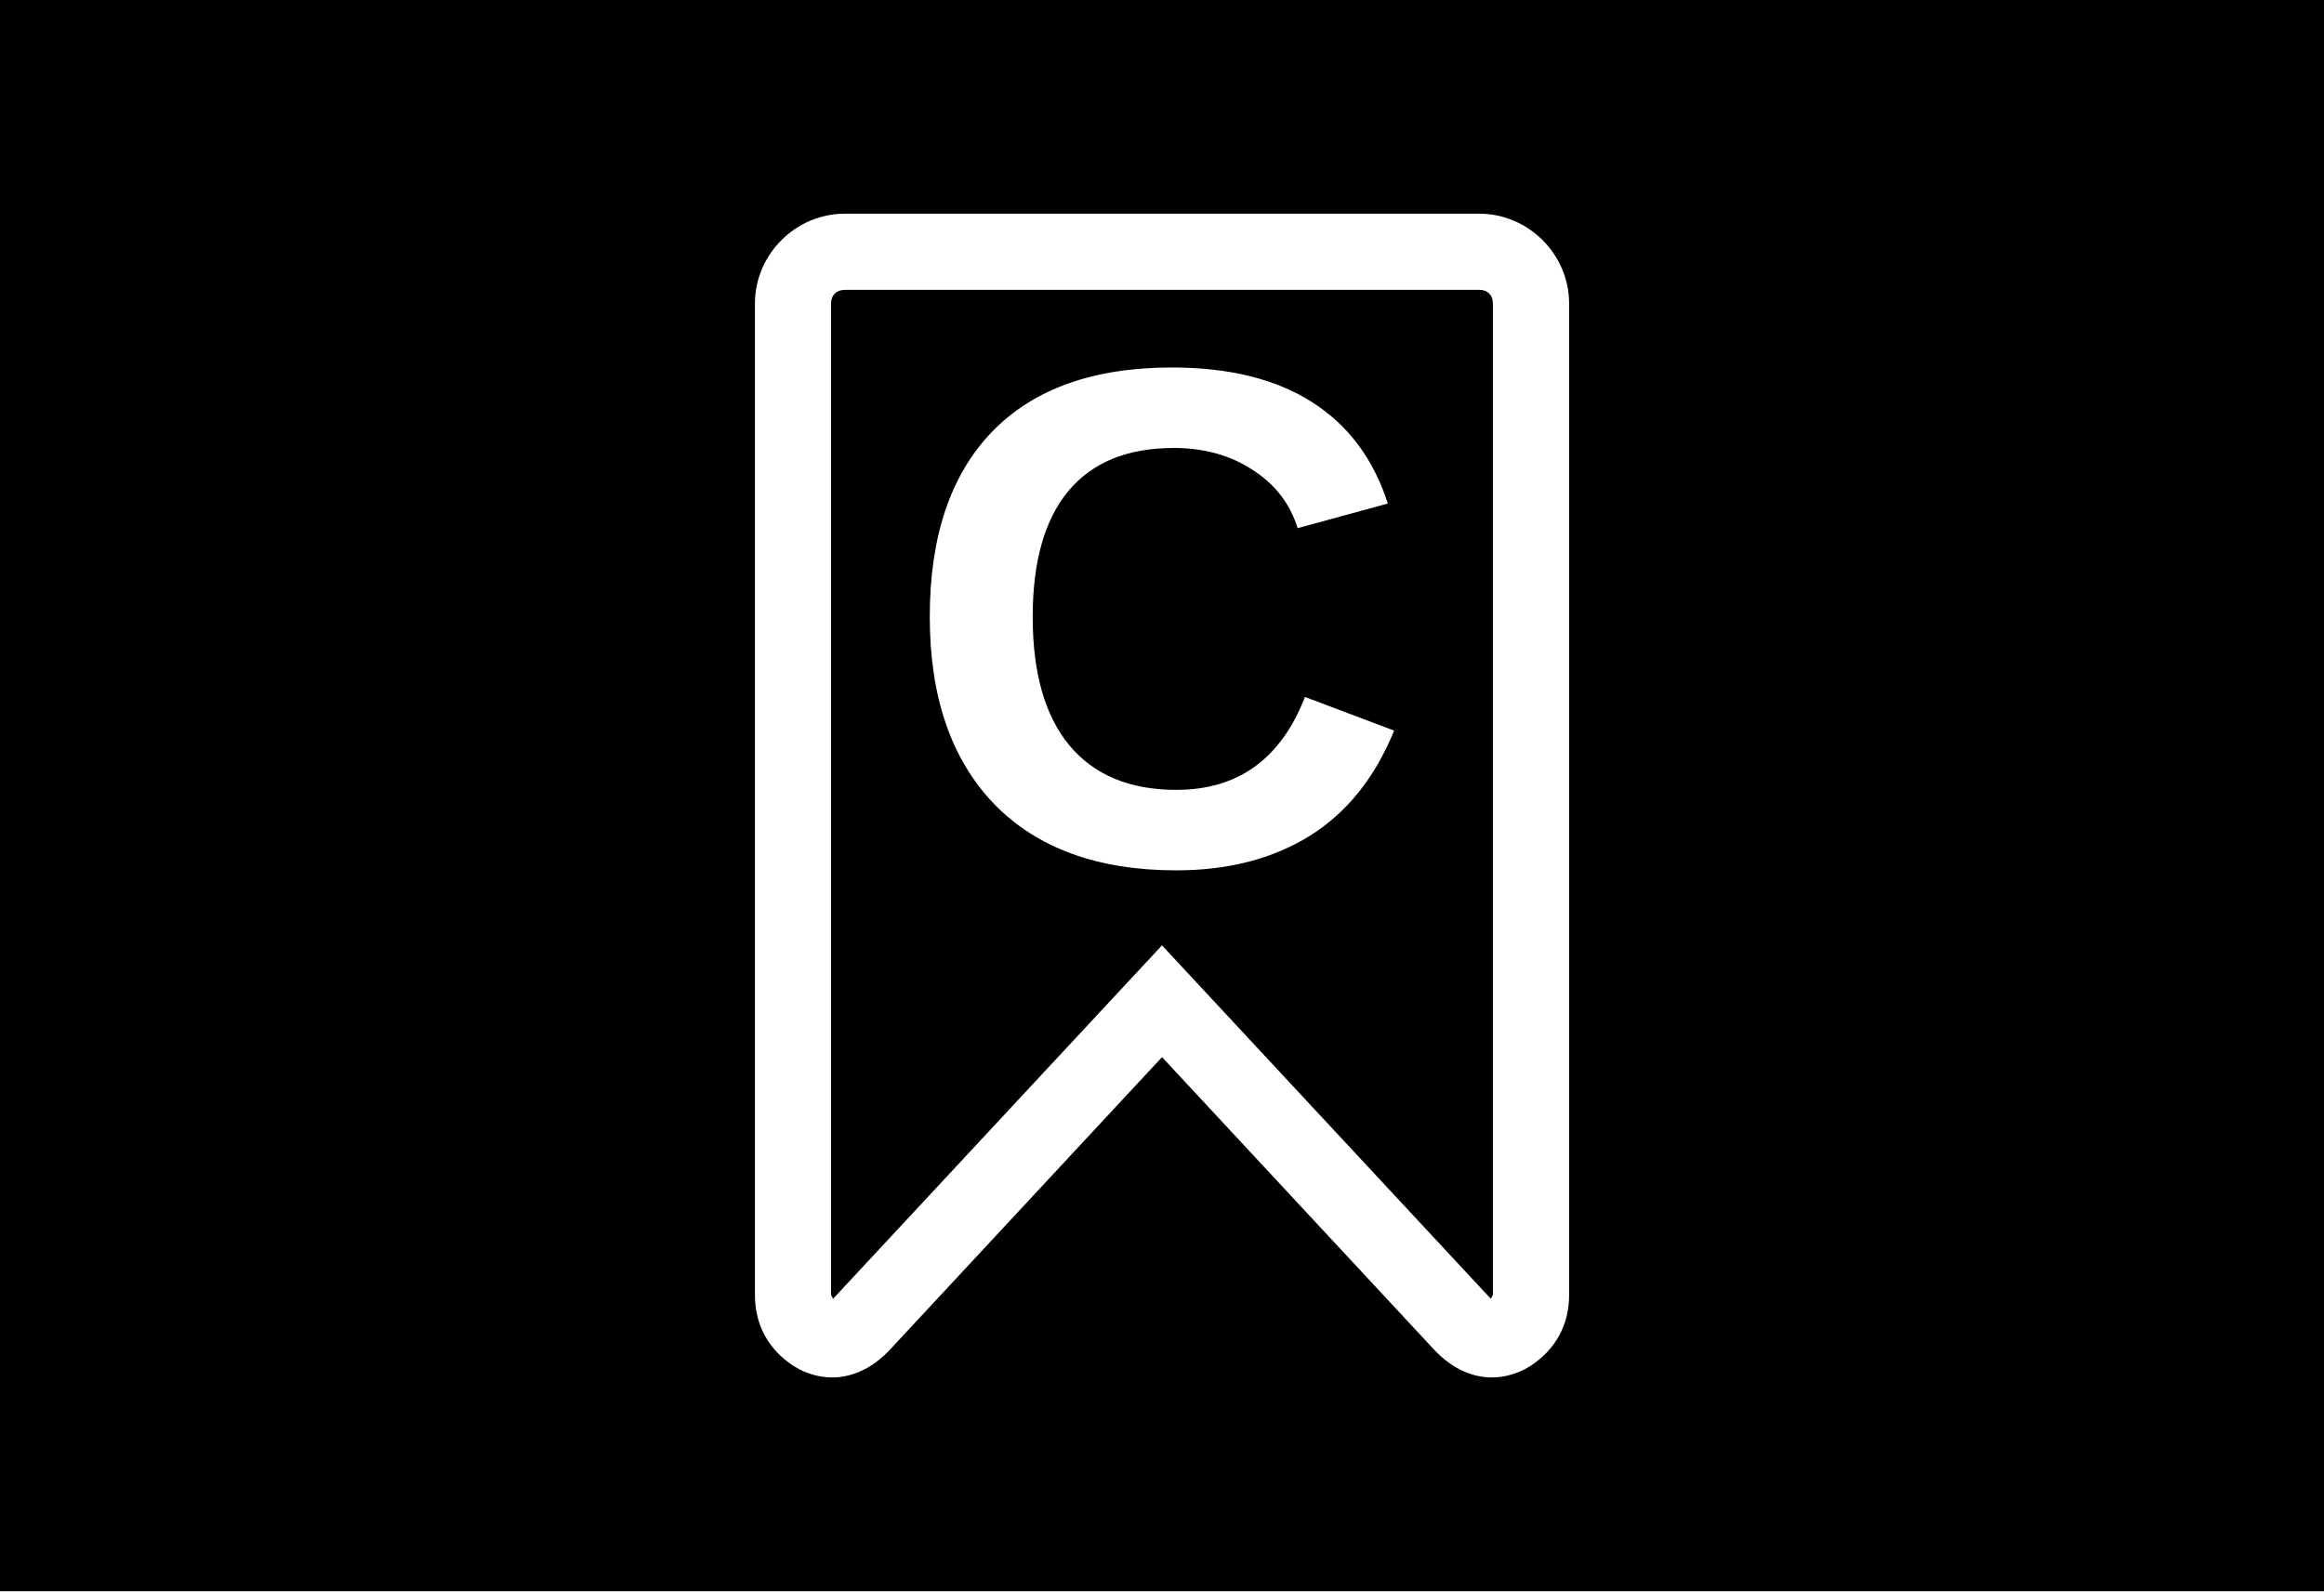
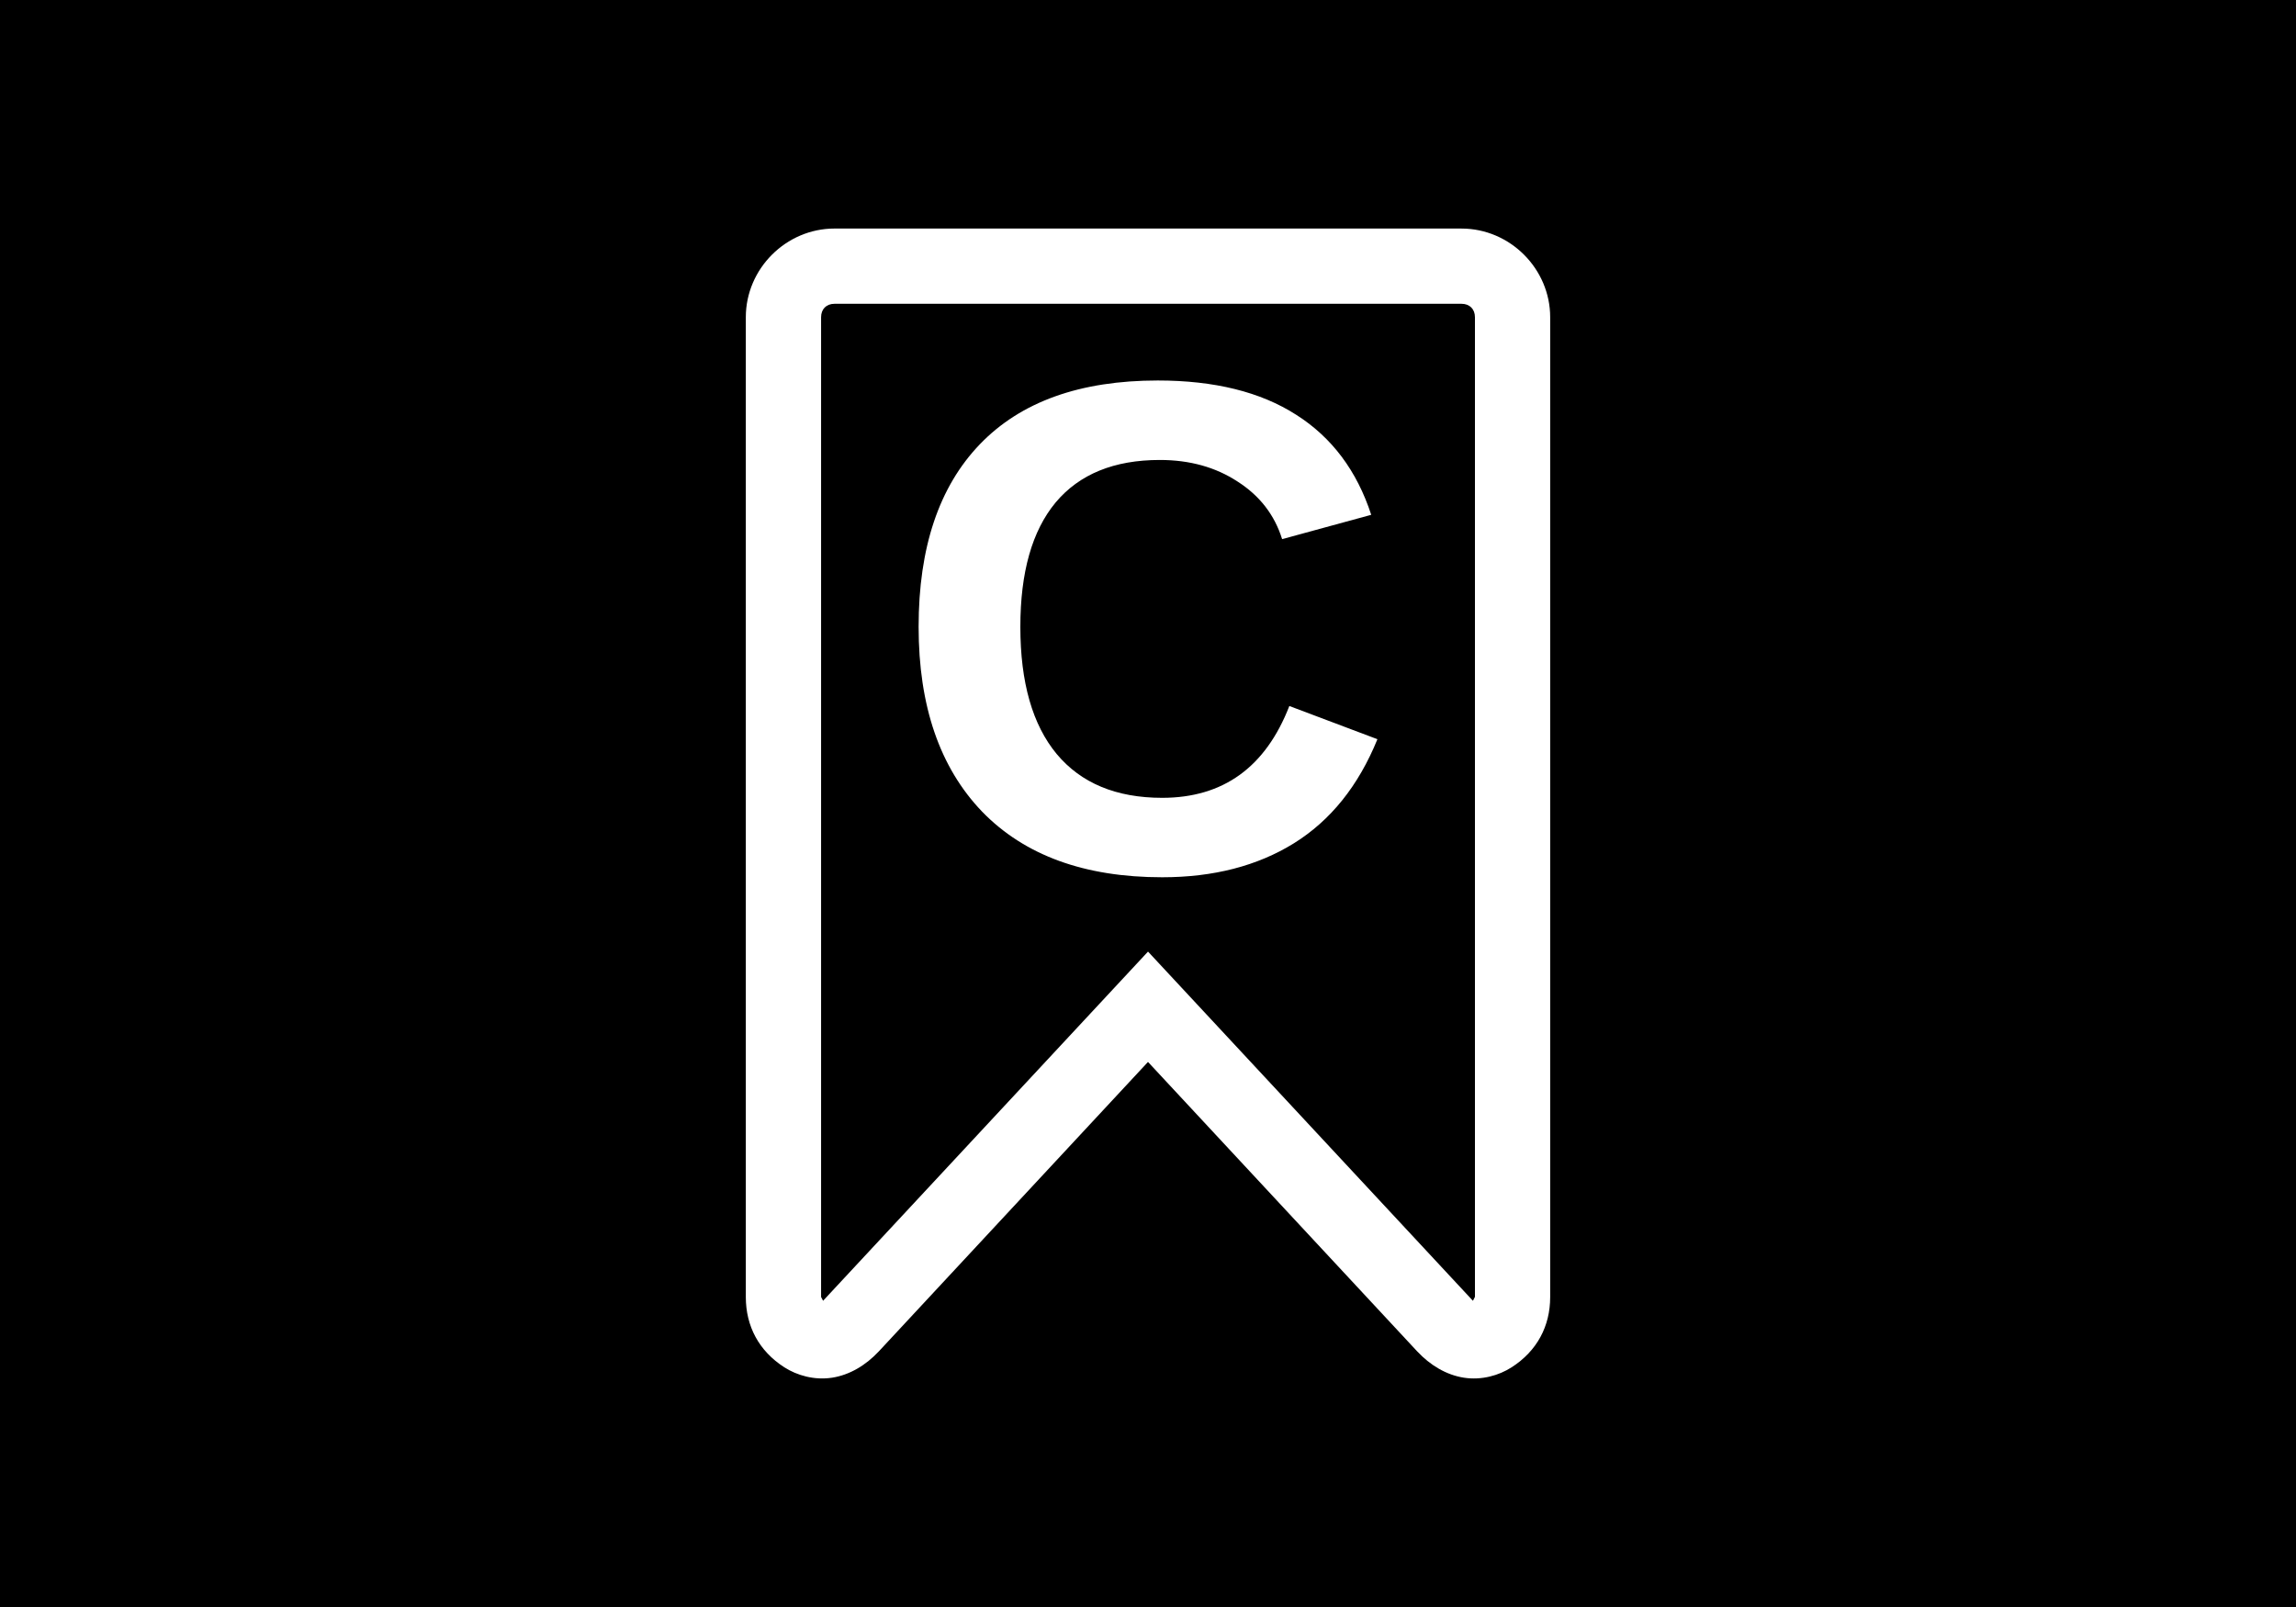
- <svg xmlns="http://www.w3.org/2000/svg" width="132.292mm" height="90.599mm" viewBox="0 0 132.292 90.599" version="1.1" id="svg1">
+ <svg xmlns="http://www.w3.org/2000/svg" width="132.292mm" height="92.604mm" viewBox="0 0 132.292 92.604" version="1.1" id="svg1">
  <defs id="defs1" />
-   <g id="layer1" transform="matrix(4.211807,0,0,4.211807,-246.1118,-279.3606)">
-     <rect style="fill:#000000;fill-rule:evenodd;stroke:none;stroke-width:0.755" id="rect1" width="31.41" height="21.511" x="58.434" y="66.328" rx="0" ry="0" />
-     <path id="text1" style="font-weight:bold;font-size:9.6px;line-height:1.25;font-family:'Liberation Sans';-inkscape-font-specification:'Liberation Sans Bold';letter-spacing:0px;word-spacing:0px;fill:#ffffff;stroke-width:0.343" d="m 69.85,69.217 c -0.663,0 -1.213,0.55 -1.213,1.213 V 83.836 c 0,0.399 0.18,0.738 0.527,0.961 0.174,0.111 0.411,0.179 0.653,0.142 0.242,-0.037 0.464,-0.172 0.639,-0.359 l 3.683,-3.961 3.683,3.961 c 0.175,0.187 0.397,0.322 0.639,0.359 0.242,0.037 0.478,-0.031 0.652,-0.142 0.347,-0.223 0.528,-0.562 0.528,-0.961 V 70.43 c 0,-0.663 -0.55,-1.213 -1.213,-1.213 H 74.139 Z m 0,1.029 h 4.289 4.289 c 0.111,0 0.183,0.073 0.183,0.183 v 13.405 h -5.17e-4 v 5.16e-4 h -5.17e-4 l -5.17e-4,5.17e-4 c -0.004,0.005 -0.014,0.029 -0.026,0.051 -0.003,-0.002 -0.003,-0.003 -0.003,-0.003 -4.65e-4,-5.73e-4 -0.002,-0.003 -0.007,-0.007 l -4.435,-4.768 -4.436,4.768 c -0.004,0.005 -0.006,0.007 -0.006,0.007 l -5.16e-4,5.17e-4 c -5.09e-4,4.07e-4 -0.001,9.23e-4 -0.003,0.002 -0.011,-0.022 -0.023,-0.046 -0.027,-0.051 v -5.16e-4 h -5.17e-4 V 70.43 c 0,-0.111 0.073,-0.183 0.183,-0.183 z m 4.422,1.05 c -1.063,0 -1.874,0.291 -2.433,0.872 -0.559,0.581 -0.839,1.414 -0.839,2.499 0,1.081 0.289,1.924 0.867,2.527 0.581,0.6 1.403,0.9 2.465,0.9 0.7,0 1.3,-0.155 1.8,-0.464 0.503,-0.313 0.884,-0.787 1.144,-1.425 l -1.205,-0.455 c -0.325,0.838 -0.905,1.256 -1.739,1.256 -0.628,0 -1.109,-0.2 -1.444,-0.6 -0.331,-0.4 -0.497,-0.98 -0.497,-1.739 0,-0.747 0.161,-1.314 0.483,-1.702 0.325,-0.388 0.8,-0.581 1.425,-0.581 0.409,0 0.764,0.099 1.064,0.296 0.303,0.194 0.506,0.456 0.609,0.788 l 1.219,-0.333 C 76.996,72.53 76.654,72.074 76.166,71.764 75.678,71.452 75.047,71.296 74.272,71.296 Z" />
-   </g>
+   <rect style="fill:#000000;fill-rule:evenodd;stroke:none;stroke-width:3.216" id="rect1" width="132.292" height="92.604" x="0" y="0" rx="0" ry="0" />
+   <path id="text1" style="font-weight:bold;font-size:9.6px;line-height:1.25;font-family:'Liberation Sans';-inkscape-font-specification:'Liberation Sans Bold';letter-spacing:0px;word-spacing:0px;fill:#ffffff;stroke-width:1.444" d="m 48.081,13.17 c -2.792,0 -5.108,2.316 -5.108,5.108 V 74.744 c 0,1.68 0.757,3.109 2.22,4.048 0.731,0.469 1.729,0.755 2.749,0.599 1.02,-0.157 1.954,-0.726 2.69,-1.513 L 66.146,61.195 81.66,77.878 c 0.736,0.786 1.67,1.356 2.69,1.513 1.02,0.157 2.015,-0.129 2.747,-0.599 1.463,-0.939 2.222,-2.368 2.222,-4.048 V 18.279 c 0,-2.792 -2.316,-5.108 -5.108,-5.108 H 66.146 Z m 0,4.336 h 18.065 18.065 c 0.467,0 0.773,0.306 0.773,0.773 v 56.461 h -0.002 v 0.002 h -0.002 l -0.002,0.002 c -0.016,0.02 -0.06,0.121 -0.109,0.213 -0.011,-0.009 -0.013,-0.011 -0.013,-0.011 -0.002,-0.002 -0.01,-0.011 -0.028,-0.03 l -18.681,-20.08 -18.683,20.08 c -0.019,0.02 -0.024,0.028 -0.026,0.03 l -0.002,0.002 c -0.002,0.002 -0.005,0.004 -0.011,0.009 -0.048,-0.092 -0.098,-0.195 -0.113,-0.215 v -0.002 h -0.002 V 18.279 c 0,-0.467 0.306,-0.773 0.773,-0.773 z m 18.627,4.42 c -4.475,0 -7.891,1.224 -10.247,3.672 -2.356,2.448 -3.532,5.956 -3.532,10.523 0,4.554 1.217,8.103 3.652,10.643 2.448,2.527 5.909,3.789 10.384,3.789 2.948,0 5.477,-0.651 7.583,-1.955 2.119,-1.316 3.724,-3.315 4.817,-6.001 L 74.29,40.684 c -1.369,3.528 -3.812,5.291 -7.326,5.291 -2.646,0 -4.673,-0.842 -6.081,-2.527 -1.395,-1.685 -2.092,-4.128 -2.092,-7.326 0,-3.146 0.677,-5.535 2.033,-7.167 1.369,-1.632 3.37,-2.449 6.003,-2.449 1.724,0 3.218,0.416 4.481,1.245 1.277,0.816 2.132,1.922 2.566,3.317 l 5.134,-1.402 C 78.18,27.126 76.738,25.204 74.684,23.901 72.631,22.584 69.972,21.926 66.707,21.926 Z" />
</svg>
